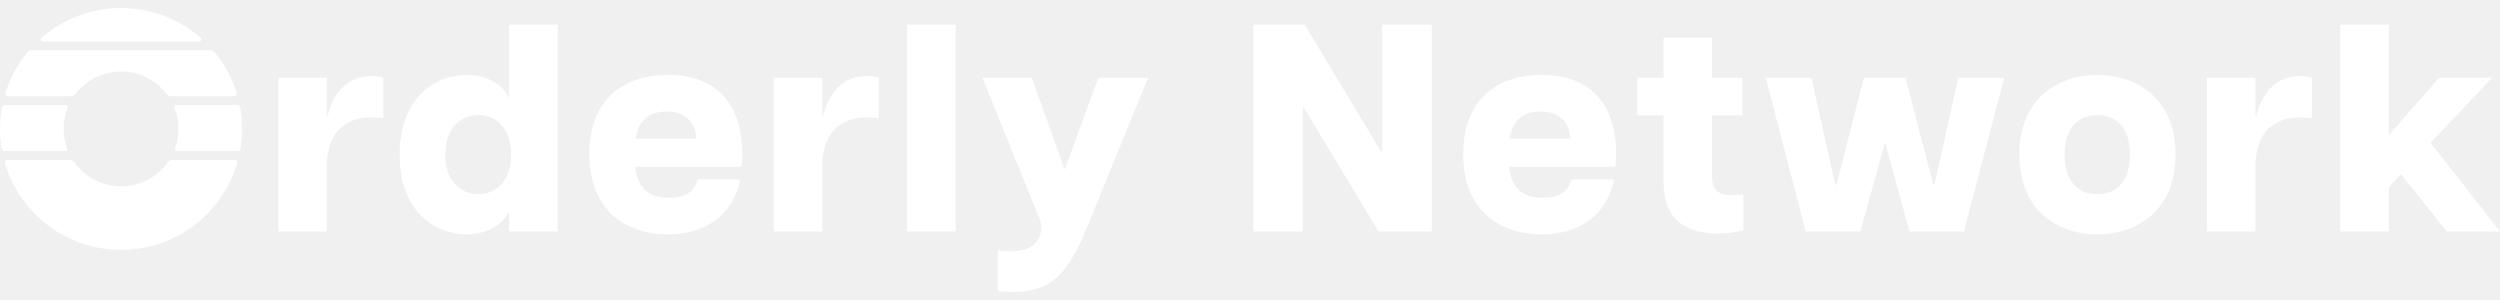
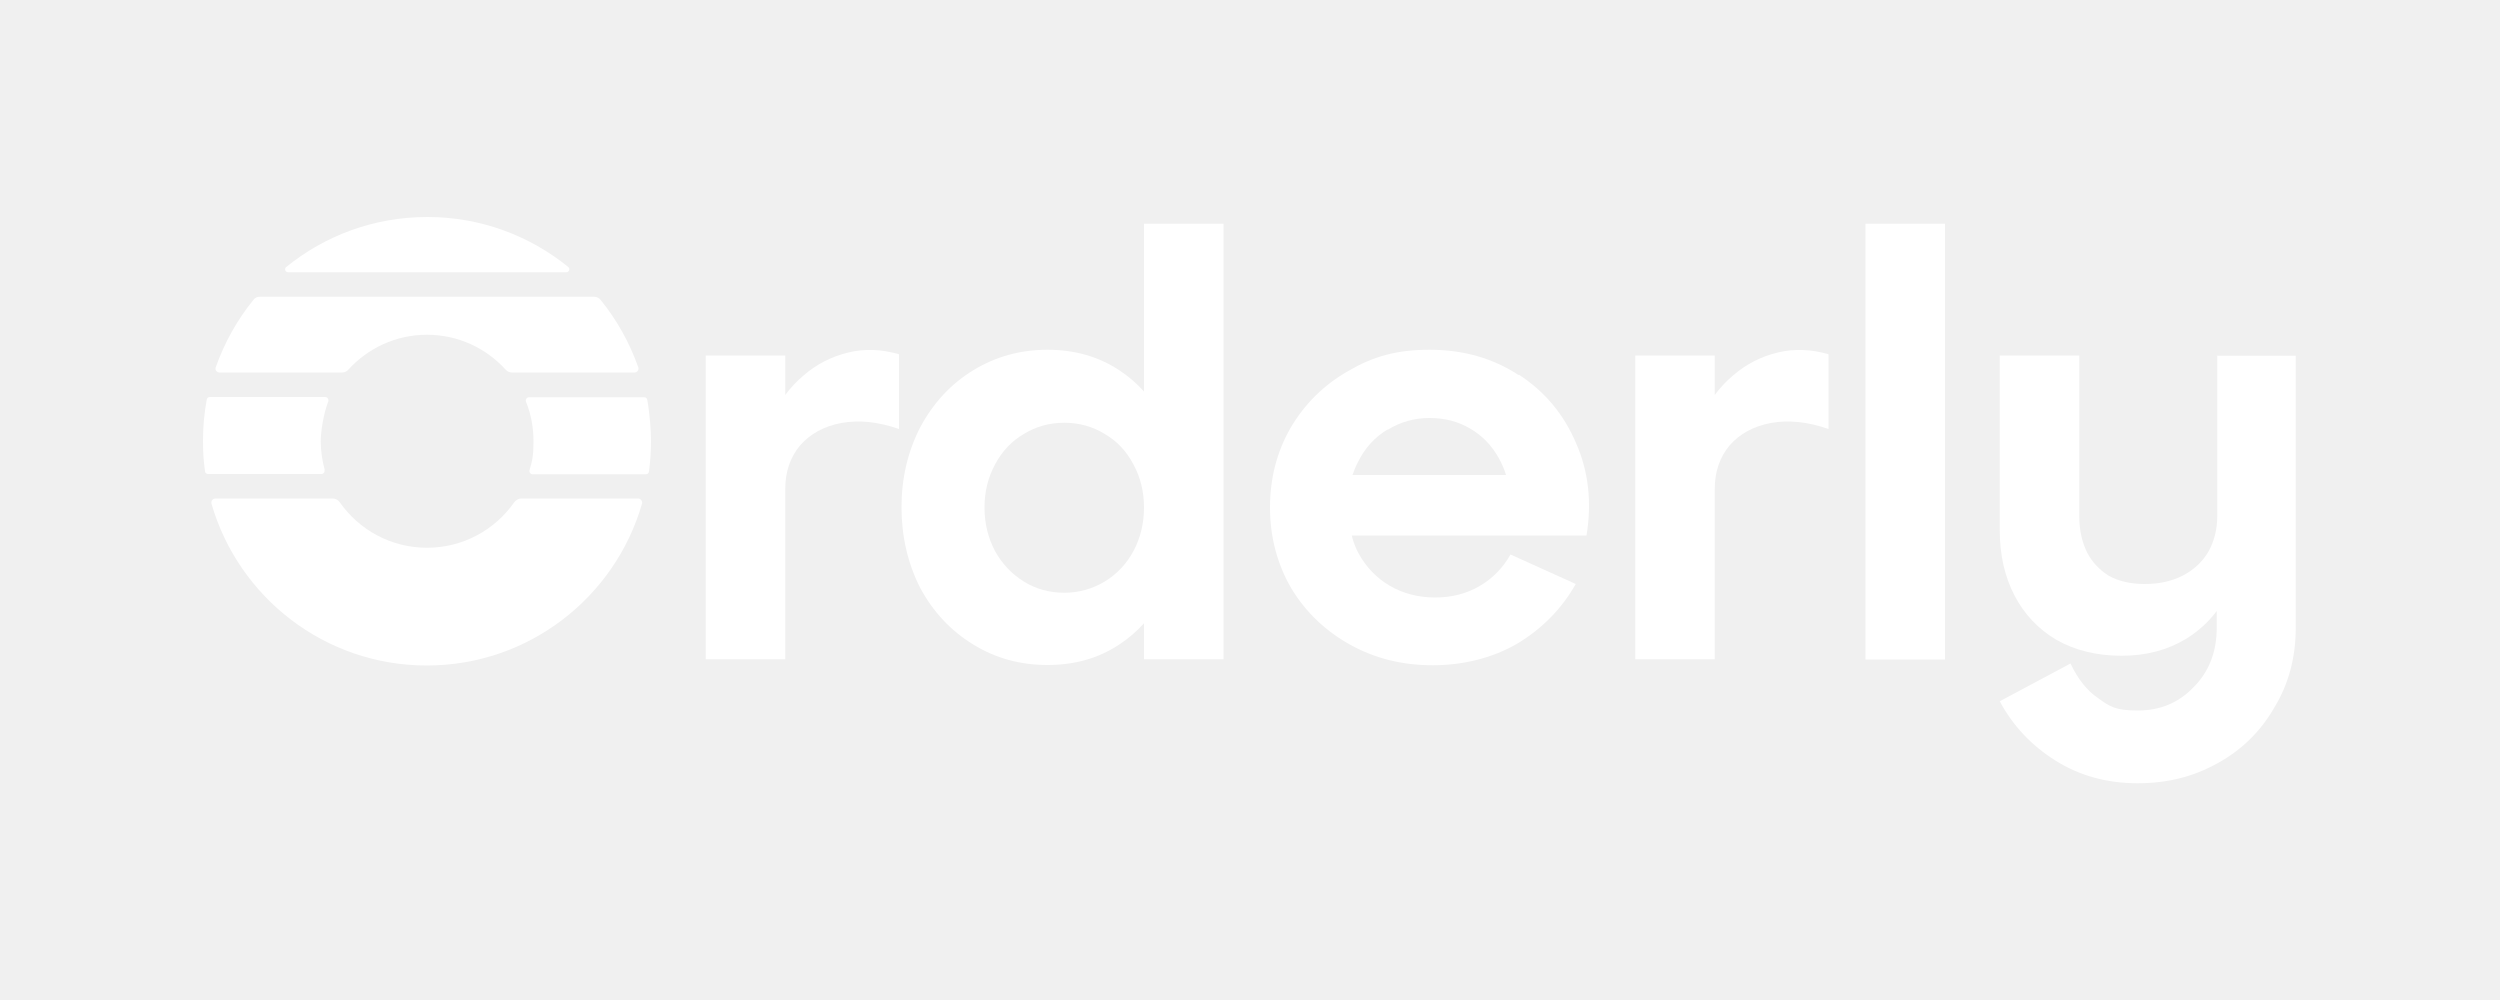
- <svg xmlns="http://www.w3.org/2000/svg" width="200" height="24" viewBox="0 0 200 24" fill="none">
-   <path d="M22.264 18.515H26.144V13.363C26.144 10.267 27.966 9.392 29.67 9.392C29.978 9.392 30.262 9.416 30.664 9.463V6.202C30.285 6.107 29.978 6.084 29.717 6.084C27.848 6.084 26.689 7.336 26.215 9.274H26.144V6.225H22.264V18.515Z" fill="white" />
-   <path d="M37.319 18.752C39.141 18.752 40.395 17.783 40.727 16.861V18.515H44.607V1.971H40.727V7.88C40.395 6.958 39.141 5.989 37.319 5.989C34.811 5.989 31.971 7.833 31.971 12.37C31.971 16.932 34.811 18.752 37.319 18.752ZM35.615 12.37C35.615 10.196 36.917 9.203 38.289 9.203C39.638 9.203 40.892 10.196 40.892 12.37C40.892 14.545 39.638 15.537 38.289 15.537C36.917 15.537 35.615 14.545 35.615 12.37Z" fill="white" />
-   <path d="M53.418 18.752C56.447 18.752 58.648 17.192 59.215 14.356H55.808C55.595 15.159 55.074 15.821 53.489 15.821C51.975 15.821 51.028 15.136 50.815 13.339H59.31C59.357 13.056 59.381 12.819 59.381 12.37C59.381 7.573 56.589 5.989 53.418 5.989C50.129 5.989 47.147 7.738 47.147 12.323C47.147 17.097 50.365 18.752 53.418 18.752ZM50.839 11.094C51.075 9.676 51.88 8.92 53.323 8.92C55.098 8.92 55.642 10.03 55.713 11.094H50.839Z" fill="white" />
-   <path d="M61.898 18.515H65.778V13.363C65.778 10.267 67.6 9.392 69.304 9.392C69.612 9.392 69.896 9.416 70.298 9.463V6.202C69.919 6.107 69.612 6.084 69.352 6.084C67.482 6.084 66.323 7.336 65.849 9.274H65.778V6.225H61.898V18.515Z" fill="white" />
-   <path d="M72.567 18.515H76.448V1.971H72.567V18.515Z" fill="white" />
-   <path d="M79.826 20.028V23.289C83.636 23.691 85.221 22.415 86.878 18.373L91.847 6.225H87.871L85.174 13.576L82.547 6.225H78.596L83.068 17.263C83.376 17.995 83.399 18.373 83.139 18.964C82.926 19.437 82.382 20.359 79.826 20.028Z" fill="white" />
-   <path d="M100.278 18.515H104.229V8.636H104.324L110.287 18.515H114.546V1.971H110.571V12.11H110.476L104.371 1.971H100.278V18.515Z" fill="white" />
-   <path d="M123.327 18.752C126.356 18.752 128.557 17.192 129.125 14.356H125.717C125.504 15.159 124.984 15.821 123.398 15.821C121.884 15.821 120.937 15.136 120.724 13.339H129.219C129.267 13.056 129.29 12.819 129.29 12.37C129.29 7.573 126.498 5.989 123.327 5.989C120.038 5.989 117.057 7.738 117.057 12.323C117.057 17.097 120.275 18.752 123.327 18.752ZM120.748 11.094C120.985 9.676 121.789 8.92 123.233 8.92C125.007 8.92 125.552 10.03 125.623 11.094H120.748Z" fill="white" />
-   <path d="M137.439 18.681C138.172 18.681 138.882 18.586 139.474 18.421V15.561C138.93 15.608 138.717 15.608 138.456 15.608C137.202 15.608 136.966 14.923 136.966 14.072V9.227H139.379V6.225H136.966V3.011H133.085V6.225H130.979V9.227H133.085V14.616C133.085 17.475 134.789 18.681 137.439 18.681Z" fill="white" />
-   <path d="M144.456 18.515H148.833L150.797 11.378L152.761 18.515H157.115L160.333 6.225H156.666L154.749 14.781H154.654L152.454 6.225H149.117L146.917 14.781H146.822L144.905 6.225H141.261L144.456 18.515Z" fill="white" />
-   <path d="M167.796 18.752C170.896 18.752 174.043 16.884 174.043 12.37C174.043 7.856 170.896 5.989 167.796 5.989C164.673 5.989 161.549 7.856 161.549 12.37C161.549 16.884 164.673 18.752 167.796 18.752ZM165.169 12.37C165.169 10.196 166.282 9.203 167.796 9.203C169.287 9.203 170.399 10.196 170.399 12.37C170.399 14.545 169.287 15.537 167.796 15.537C166.282 15.537 165.169 14.545 165.169 12.37Z" fill="white" />
-   <path d="M176.554 18.515H180.434V13.363C180.434 10.267 182.256 9.392 183.96 9.392C184.268 9.392 184.552 9.416 184.954 9.463V6.202C184.575 6.107 184.268 6.084 184.007 6.084C182.138 6.084 180.979 7.336 180.505 9.274H180.434V6.225H176.554V18.515Z" fill="white" />
-   <path d="M187.223 18.515H191.104V14.97L192.074 13.93L195.742 18.515H200.001L194.44 11.425L199.362 6.225H195.126L191.104 10.81V1.971H187.223V18.515Z" fill="white" />
-   <path fill-rule="evenodd" clip-rule="evenodd" d="M9.662 0.64L9.708 0.64C12.137 0.646 14.355 1.544 16.052 3.024C16.172 3.129 16.096 3.321 15.937 3.321L3.434 3.321C3.275 3.321 3.199 3.129 3.319 3.024C5.016 1.544 7.234 0.646 9.662 0.64Z" fill="white" />
-   <path fill-rule="evenodd" clip-rule="evenodd" d="M5.918 12.947C5.848 12.848 5.737 12.787 5.616 12.787L0.606 12.787C0.461 12.787 0.355 12.924 0.397 13.063C1.583 17.066 5.292 19.987 9.685 19.987C14.078 19.987 17.787 17.066 18.973 13.063C19.014 12.924 18.909 12.787 18.764 12.787L13.754 12.787C13.633 12.787 13.522 12.848 13.453 12.947C12.621 14.132 11.243 14.906 9.685 14.906C8.127 14.906 6.749 14.132 5.918 12.947Z" fill="white" />
-   <path fill-rule="evenodd" clip-rule="evenodd" d="M13.332 7.516C13.421 7.631 13.556 7.703 13.701 7.703L18.722 7.703C18.868 7.703 18.974 7.563 18.93 7.424C18.551 6.211 17.939 5.102 17.147 4.146C17.081 4.067 16.983 4.022 16.879 4.022L2.49 4.022C2.387 4.022 2.288 4.067 2.223 4.146C1.43 5.102 0.819 6.211 0.439 7.424C0.395 7.563 0.501 7.703 0.648 7.703L5.669 7.703C5.814 7.703 5.949 7.631 6.037 7.516C6.878 6.424 8.199 5.72 9.685 5.72C11.17 5.72 12.492 6.424 13.332 7.516Z" fill="white" />
-   <path fill-rule="evenodd" clip-rule="evenodd" d="M14.128 12.087C14.033 12.087 13.969 11.99 14.002 11.901C14.184 11.407 14.284 10.872 14.284 10.315C14.284 9.707 14.165 9.127 13.95 8.595C13.914 8.506 13.979 8.406 14.075 8.406L19 8.406C19.106 8.406 19.197 8.48 19.216 8.584C19.317 9.145 19.37 9.724 19.37 10.315C19.37 10.857 19.326 11.388 19.24 11.906C19.223 12.011 19.131 12.087 19.024 12.087L14.128 12.087ZM5.368 11.901C5.401 11.99 5.337 12.087 5.242 12.087L0.346 12.087C0.239 12.087 0.148 12.011 0.13 11.906C0.045 11.388 0 10.857 0 10.315C0 9.724 0.053 9.145 0.155 8.584C0.173 8.48 0.264 8.406 0.37 8.406L5.295 8.406C5.391 8.406 5.456 8.506 5.42 8.595C5.205 9.127 5.087 9.707 5.087 10.315C5.087 10.872 5.186 11.407 5.368 11.901Z" fill="white" />
+ <svg xmlns="http://www.w3.org/2000/svg" id="_图层_1" data-name="图层_1" version="1.1" viewBox="0 0 1000 400">
+   <defs>
+     <style>
+       .st0 {
+         fill: #fff;
+       }
+     </style>
+   </defs>
+   <path class="st0" d="M115.3,108.9h111.2c1.1,0,1.7-1.4.8-2.1-15.4-12.5-35-20-56.4-20s-41,7.5-56.4,20c-.9.7-.4,2.1.8,2.1Z" />
+   <path class="st0" d="M255.4,199.4h-46.9c-1.1,0-2.1.6-2.8,1.5-7.7,11-20.4,18.2-34.9,18.2s-27.2-7.2-34.9-18.2c-.6-.9-1.7-1.5-2.8-1.5h-46.9c-1.1,0-1.9,1-1.6,2.1,10.8,37.4,45.3,64.7,86.1,64.7s75.3-27.3,86.1-64.7c.3-1-.5-2.1-1.6-2.1Z" />
+   <path class="st0" d="M87.8,149h49c1,0,1.9-.4,2.5-1.1,7.8-8.6,19-14,31.5-14s23.7,5.4,31.5,14c.6.7,1.6,1.1,2.5,1.1h49c1.1,0,1.9-1.1,1.5-2.1-3.5-9.9-8.6-19-15.1-27-.6-.7-1.5-1.2-2.5-1.2H103.9c-1,0-1.9.4-2.5,1.2-6.5,8-11.6,17.1-15.1,27-.4,1,.4,2.1,1.5,2.1Z" />
+   <path class="st0" d="M257.8,158.9h-46.2c-.9,0-1.5.9-1.2,1.8,2,4.9,3,10.3,3,15.9s-.5,7.8-1.6,11.5c-.2.8.4,1.6,1.2,1.6h45.4c.6,0,1.1-.4,1.2-1.1.5-3.9.8-8,.8-12.1s-.5-11.2-1.5-16.6c-.1-.6-.6-1-1.2-1Z" />
+   <path class="st0" d="M129.9,188c-1-3.7-1.6-7.5-1.6-11.5s1.1-11,3-15.9c.3-.8-.3-1.8-1.2-1.8h-46.2c-.6,0-1.1.4-1.2,1-1,5.4-1.5,10.9-1.5,16.6s.3,8.1.8,12.1c0,.6.6,1.1,1.2,1.1h45.4c.8,0,1.4-.8,1.2-1.6Z" />
+   <path class="st0" d="M339.3,141c-6.6,1.6-12.6,4.6-17.9,9.2-2.7,2.3-5.2,4.9-7.3,7.8v-15.8h-31.8v121.5h31.8v-68.1c0-6.9,2-12.7,5.9-17.4,4.1-4.7,9.6-7.7,16.5-9,7.1-1.3,14.8-.5,23.1,2.4v-29.9c-6.9-2-13.7-2.3-20.3-.7Z" />
+   <path class="st0" d="M457.6,156.6c-2.9-3.2-6.2-6.1-9.9-8.5-8.3-5.5-17.9-8.2-28.7-8.2s-20.7,2.7-29.7,8.2c-9,5.5-16,13.1-21.2,22.8-5,9.7-7.5,20.4-7.5,32s2.5,22.5,7.5,32.3c5.2,9.6,12.2,17.1,21.2,22.6,8.9,5.5,18.8,8.2,29.7,8.2s20.4-2.7,28.7-8.2c3.7-2.4,7-5.3,9.9-8.5v14.4h31.8V89.5h-31.8v67.2ZM453.4,220.4c-2.8,5.2-6.7,9.3-11.5,12.2s-10.3,4.5-16.2,4.5-11.4-1.5-16.2-4.5-8.7-7.1-11.5-12.2c-2.8-5.3-4.2-11.1-4.2-17.4s1.4-12,4.2-17.2c2.8-5.3,6.7-9.4,11.5-12.2,4.9-3,10.3-4.5,16.2-4.5s11.4,1.5,16.2,4.5c4.9,2.8,8.7,6.9,11.5,12.2,2.8,5.2,4.2,10.9,4.2,17.2s-1.4,12.1-4.2,17.4Z" />
+   <path class="st0" d="M607.4,150c-10.4-6.8-22.2-10.1-35.6-10.1s-22.8,2.8-32.5,8.5c-9.7,5.5-17.4,13.1-23.1,22.8-5.5,9.6-8.2,20.2-8.2,31.8s2.8,22.5,8.5,32.3c5.8,9.6,13.7,17.1,23.6,22.6,9.9,5.5,20.9,8.2,33,8.2s24-2.9,33.9-8.7c9.9-6,17.7-13.9,23.3-23.8l-26.1-11.8c-3,5.3-7.1,9.6-12.5,12.7-5.2,3-11.1,4.5-17.7,4.5s-12.8-1.6-18.1-4.7c-5.3-3.1-9.5-7.5-12.5-13-1.2-2.2-2.1-4.6-2.7-7.1h93.9c2.2-13.3.8-25.7-4.2-37-4.9-11.5-12.5-20.6-22.8-27.3ZM555.1,171.9c5-3.1,10.6-4.7,16.7-4.7s11.5,1.4,16.2,4.2c4.9,2.8,8.7,6.8,11.5,11.8,1.2,2.2,2.2,4.4,2.9,6.8h-61.4c.6-1.8,1.3-3.5,2.2-5.2,2.8-5.7,6.8-10,11.8-13Z" />
+   <path class="st0" d="M711.1,141c-6.6,1.6-12.6,4.6-17.9,9.2-2.7,2.3-5.2,4.9-7.3,7.8v-15.8h-31.8v121.5h31.8v-68.1c0-6.9,2-12.7,5.9-17.4,4.1-4.7,9.6-7.7,16.5-9,7.1-1.3,14.8-.5,23.1,2.4v-29.9c-6.9-2-13.7-2.3-20.3-.7Z" />
+   <rect class="st0" x="746.2" y="89.5" width="31.8" height="174.3" />
+   <path class="st0" d="M886.9,142.2v64.3c0,5.2-1.2,9.9-3.5,14.1-2.4,4.1-5.8,7.3-10.4,9.7-4.4,2.2-9.4,3.3-15.1,3.3s-10.4-1.1-14.4-3.3c-3.8-2.4-6.7-5.5-8.7-9.4-2-4.1-3.1-8.9-3.1-14.4v-64.3h-31.8v69.9c0,9.9,2,18.6,5.9,26.1,3.9,7.5,9.5,13.4,16.7,17.7,7.4,4.2,16.1,6.4,26.1,6.4s18.4-2.3,25.9-6.8c4.8-3,8.9-6.7,12.2-11.1v6.6c0,9.7-3.1,17.7-9.2,23.8-6,6.3-13.4,9.4-22.4,9.4s-11.2-1.6-15.8-4.9c-4.6-3.1-8.2-7.8-11.1-13.9l-28.3,15.1c5.3,9.9,12.8,17.8,22.4,23.8,9.6,6,20.5,9,32.7,9s22.5-2.7,32-8c9.7-5.3,17.3-12.8,22.8-22.4,5.7-9.4,8.5-20,8.5-31.8v-108.8h-31.8Z" />
</svg>
